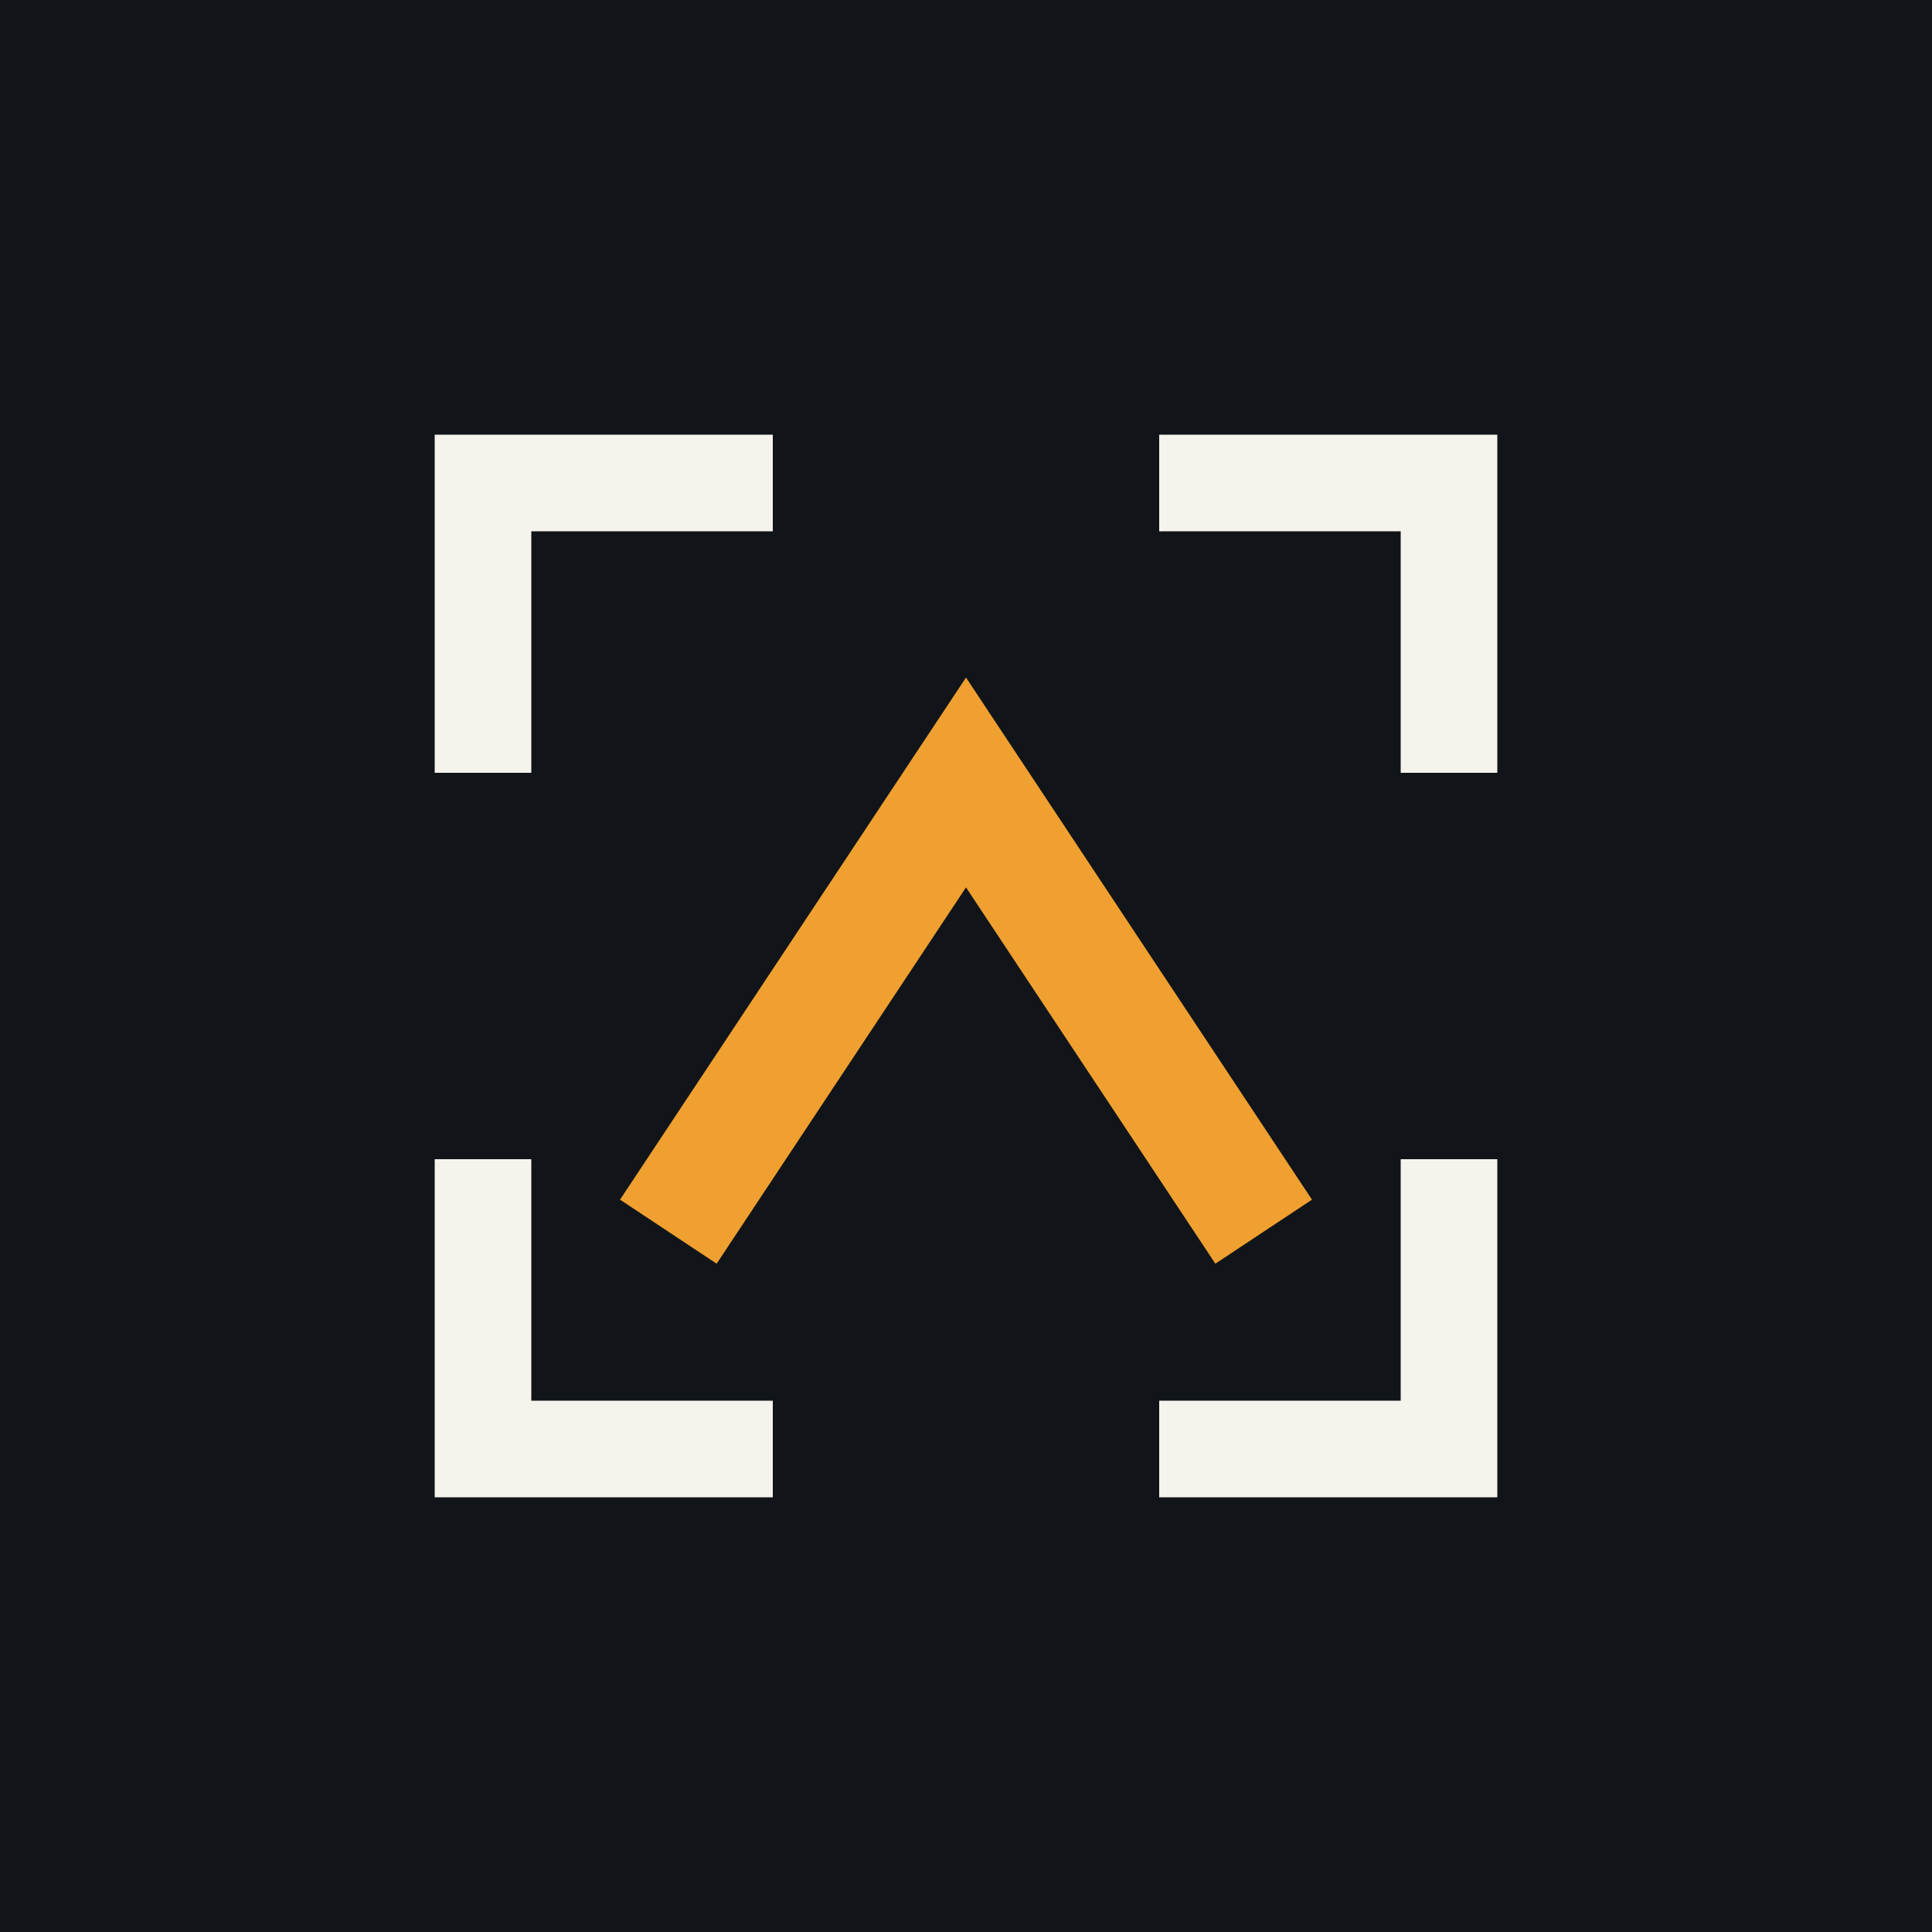
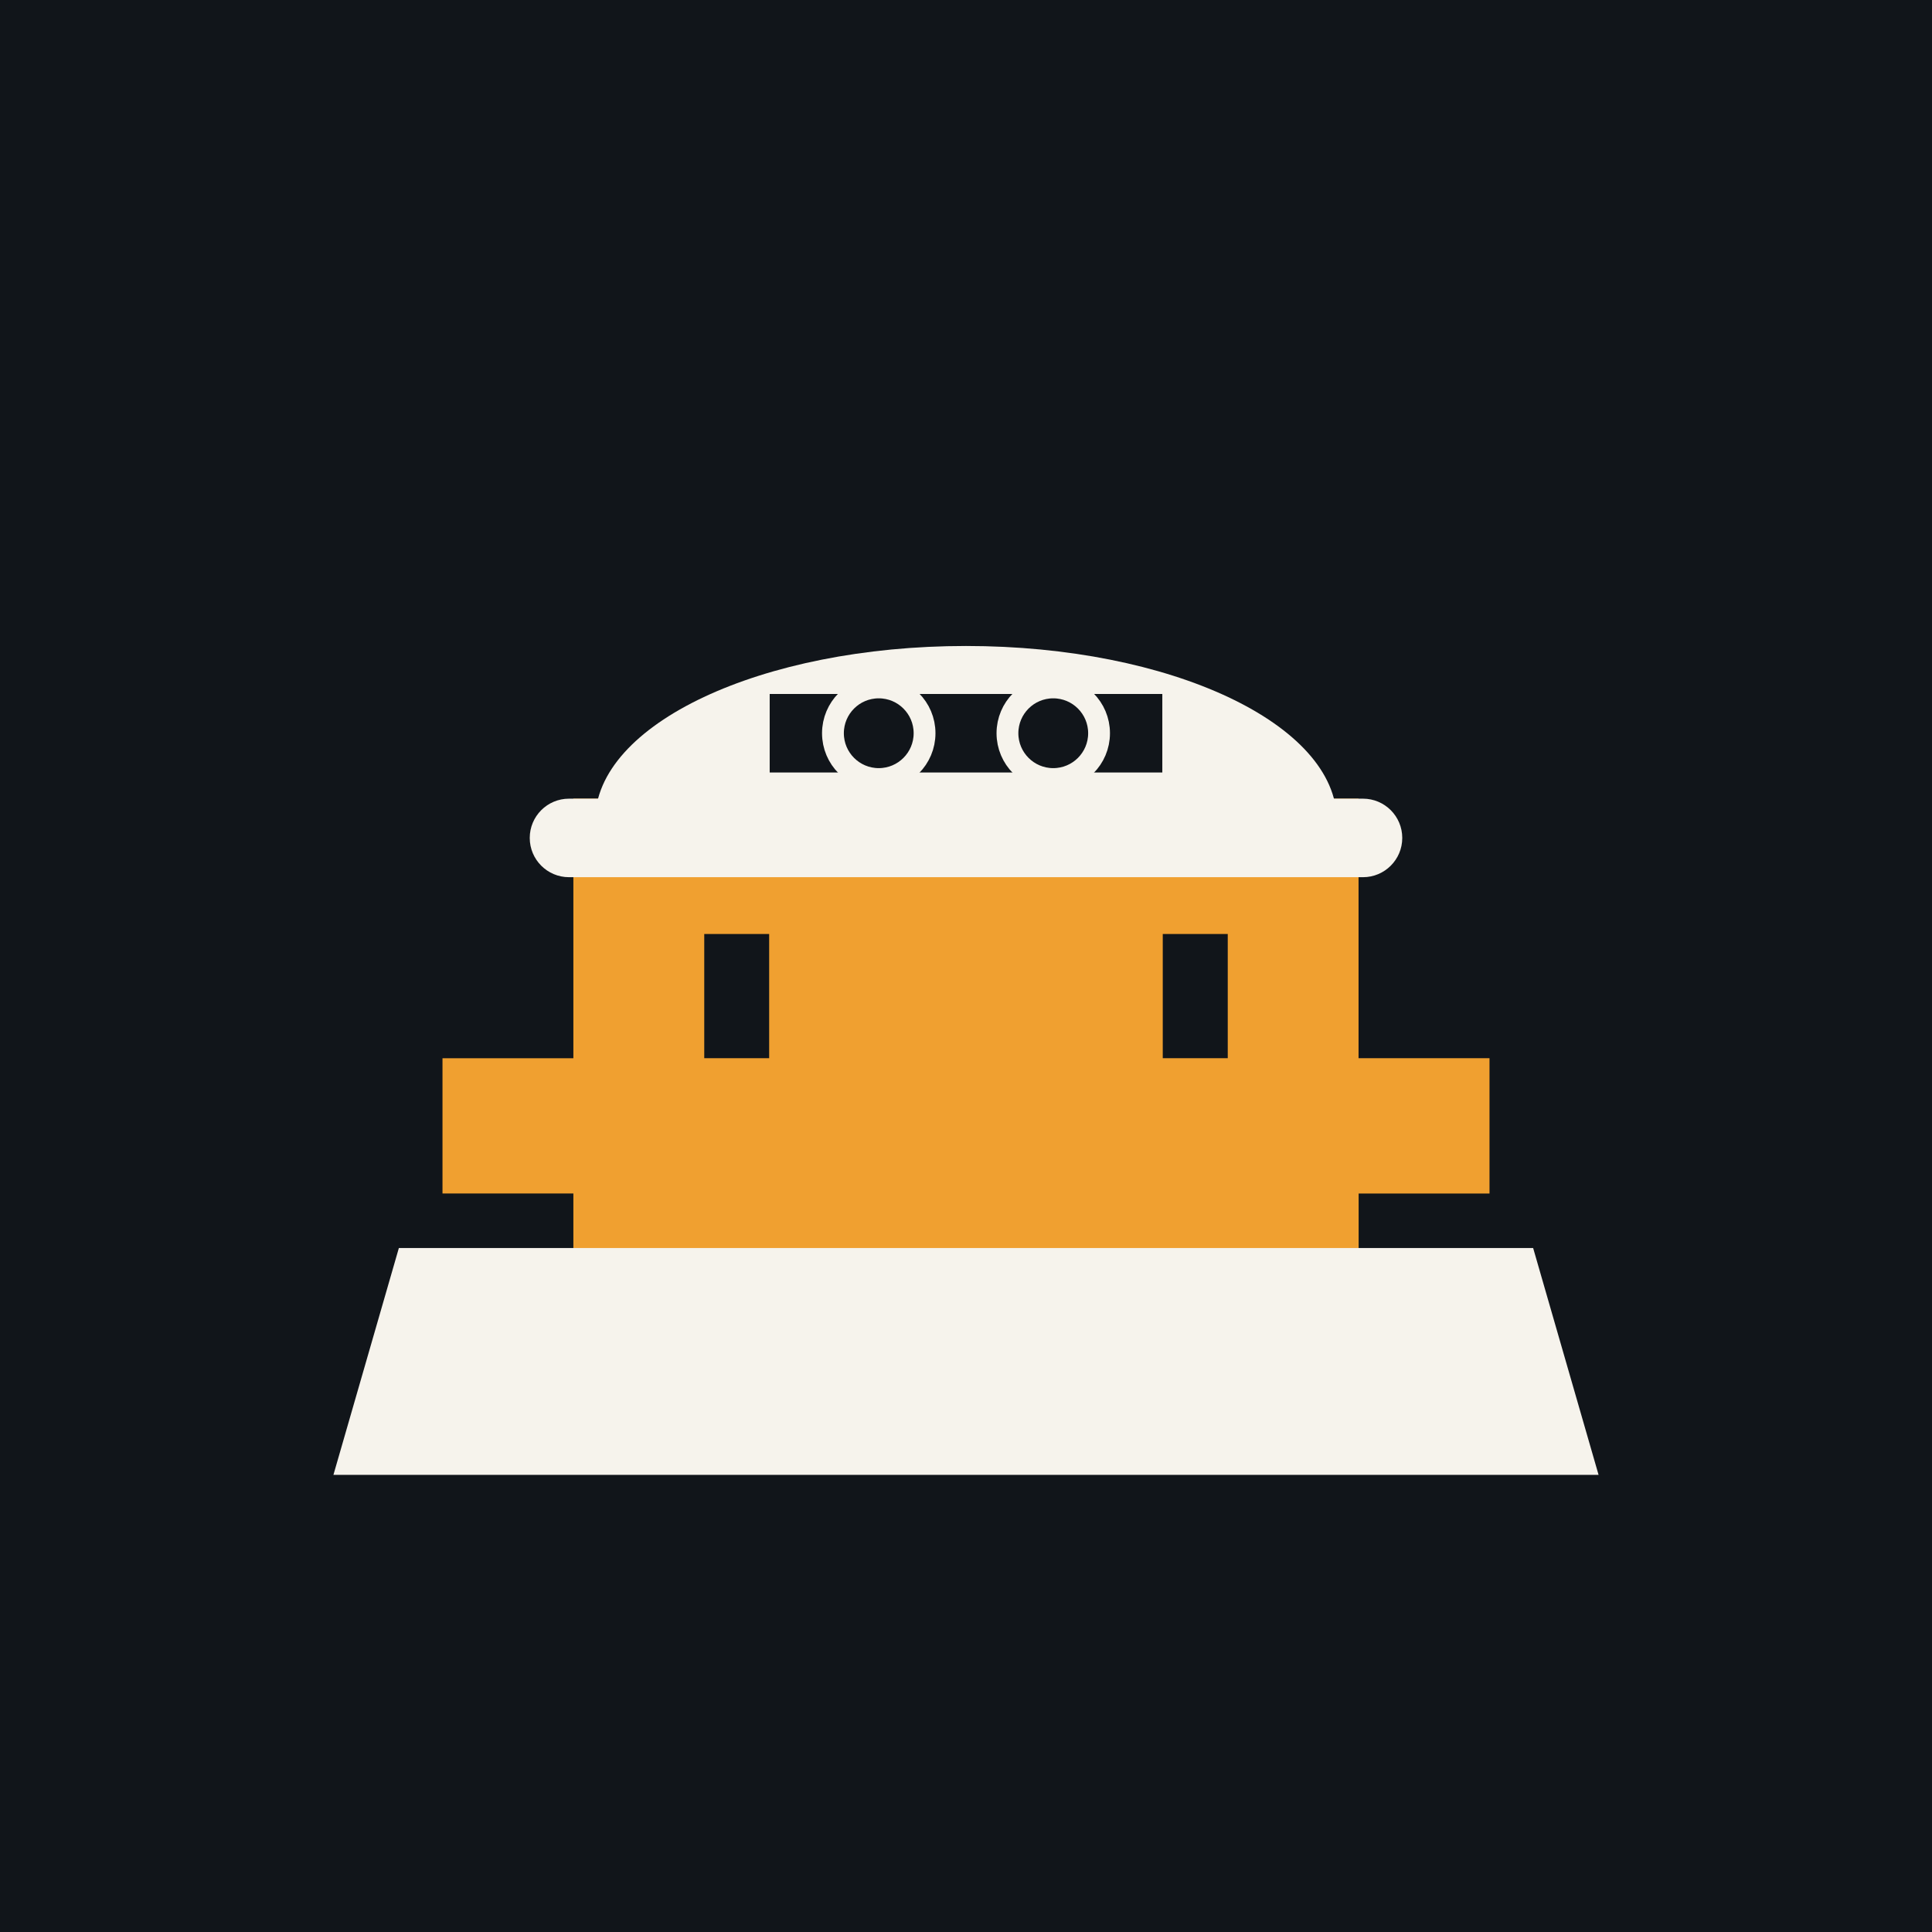
- <svg xmlns="http://www.w3.org/2000/svg" viewBox="0 0 120 120" role="img" aria-label="Claude of Tanks">
-   <rect width="120" height="120" fill="#11151a" />
-   <g transform="translate(24 24) scale(3)" fill="none">
-     <path d="M2 8V2h6M16 2h6v6M22 16v6h-6M8 22H2v-6" stroke="#f6f3ec" stroke-width="2" />
-     <path d="M6.5 16.5 12 8.2l5.5 8.3" stroke="#f0a030" stroke-width="2.4" stroke-linecap="square" stroke-linejoin="miter" />
+ <svg xmlns="http://www.w3.org/2000/svg" viewBox="0 0 1024 1024" role="img" aria-label="Claude of Tanks">
+   <rect width="1024" height="1024" fill="#11151a" />
+   <g transform="translate(142.04 145.84) scale(11.56129)">
+     <path style="fill:#f0a030" fill-rule="evenodd" d="M20.998 10.949H24v3.102h-3v3.028h-1.487V20H18v-2.921h-1.487V20H15v-2.921H9V20H7.488v-2.921H6V20H4.487v-2.921H3V14.05H0V10.95h3V5h17.998v5.949zM6 10.949h1.488V8.102H6v2.847zm10.51 0H18V8.102h-1.49v2.847z" transform="translate(8 14) scale(2)" />
+     <g fill="#f6f3ec">
+       <path d="M6 44.6h52l3 10.4H3Z" />
+       <path fill-rule="evenodd" d="M15 25a17 8 0 0 1 34 0ZM23 19.2h18v3.6H23Z" />
+       <rect x="12" y="24" width="40" height="3.6" rx="1.8" />
+     </g>
+     <g fill="none" stroke="#f6f3ec" stroke-width="1">
+       <circle cx="28" cy="21" r="2.1" />
+       <circle cx="36" cy="21" r="2.1" />
+     </g>
  </g>
</svg>
